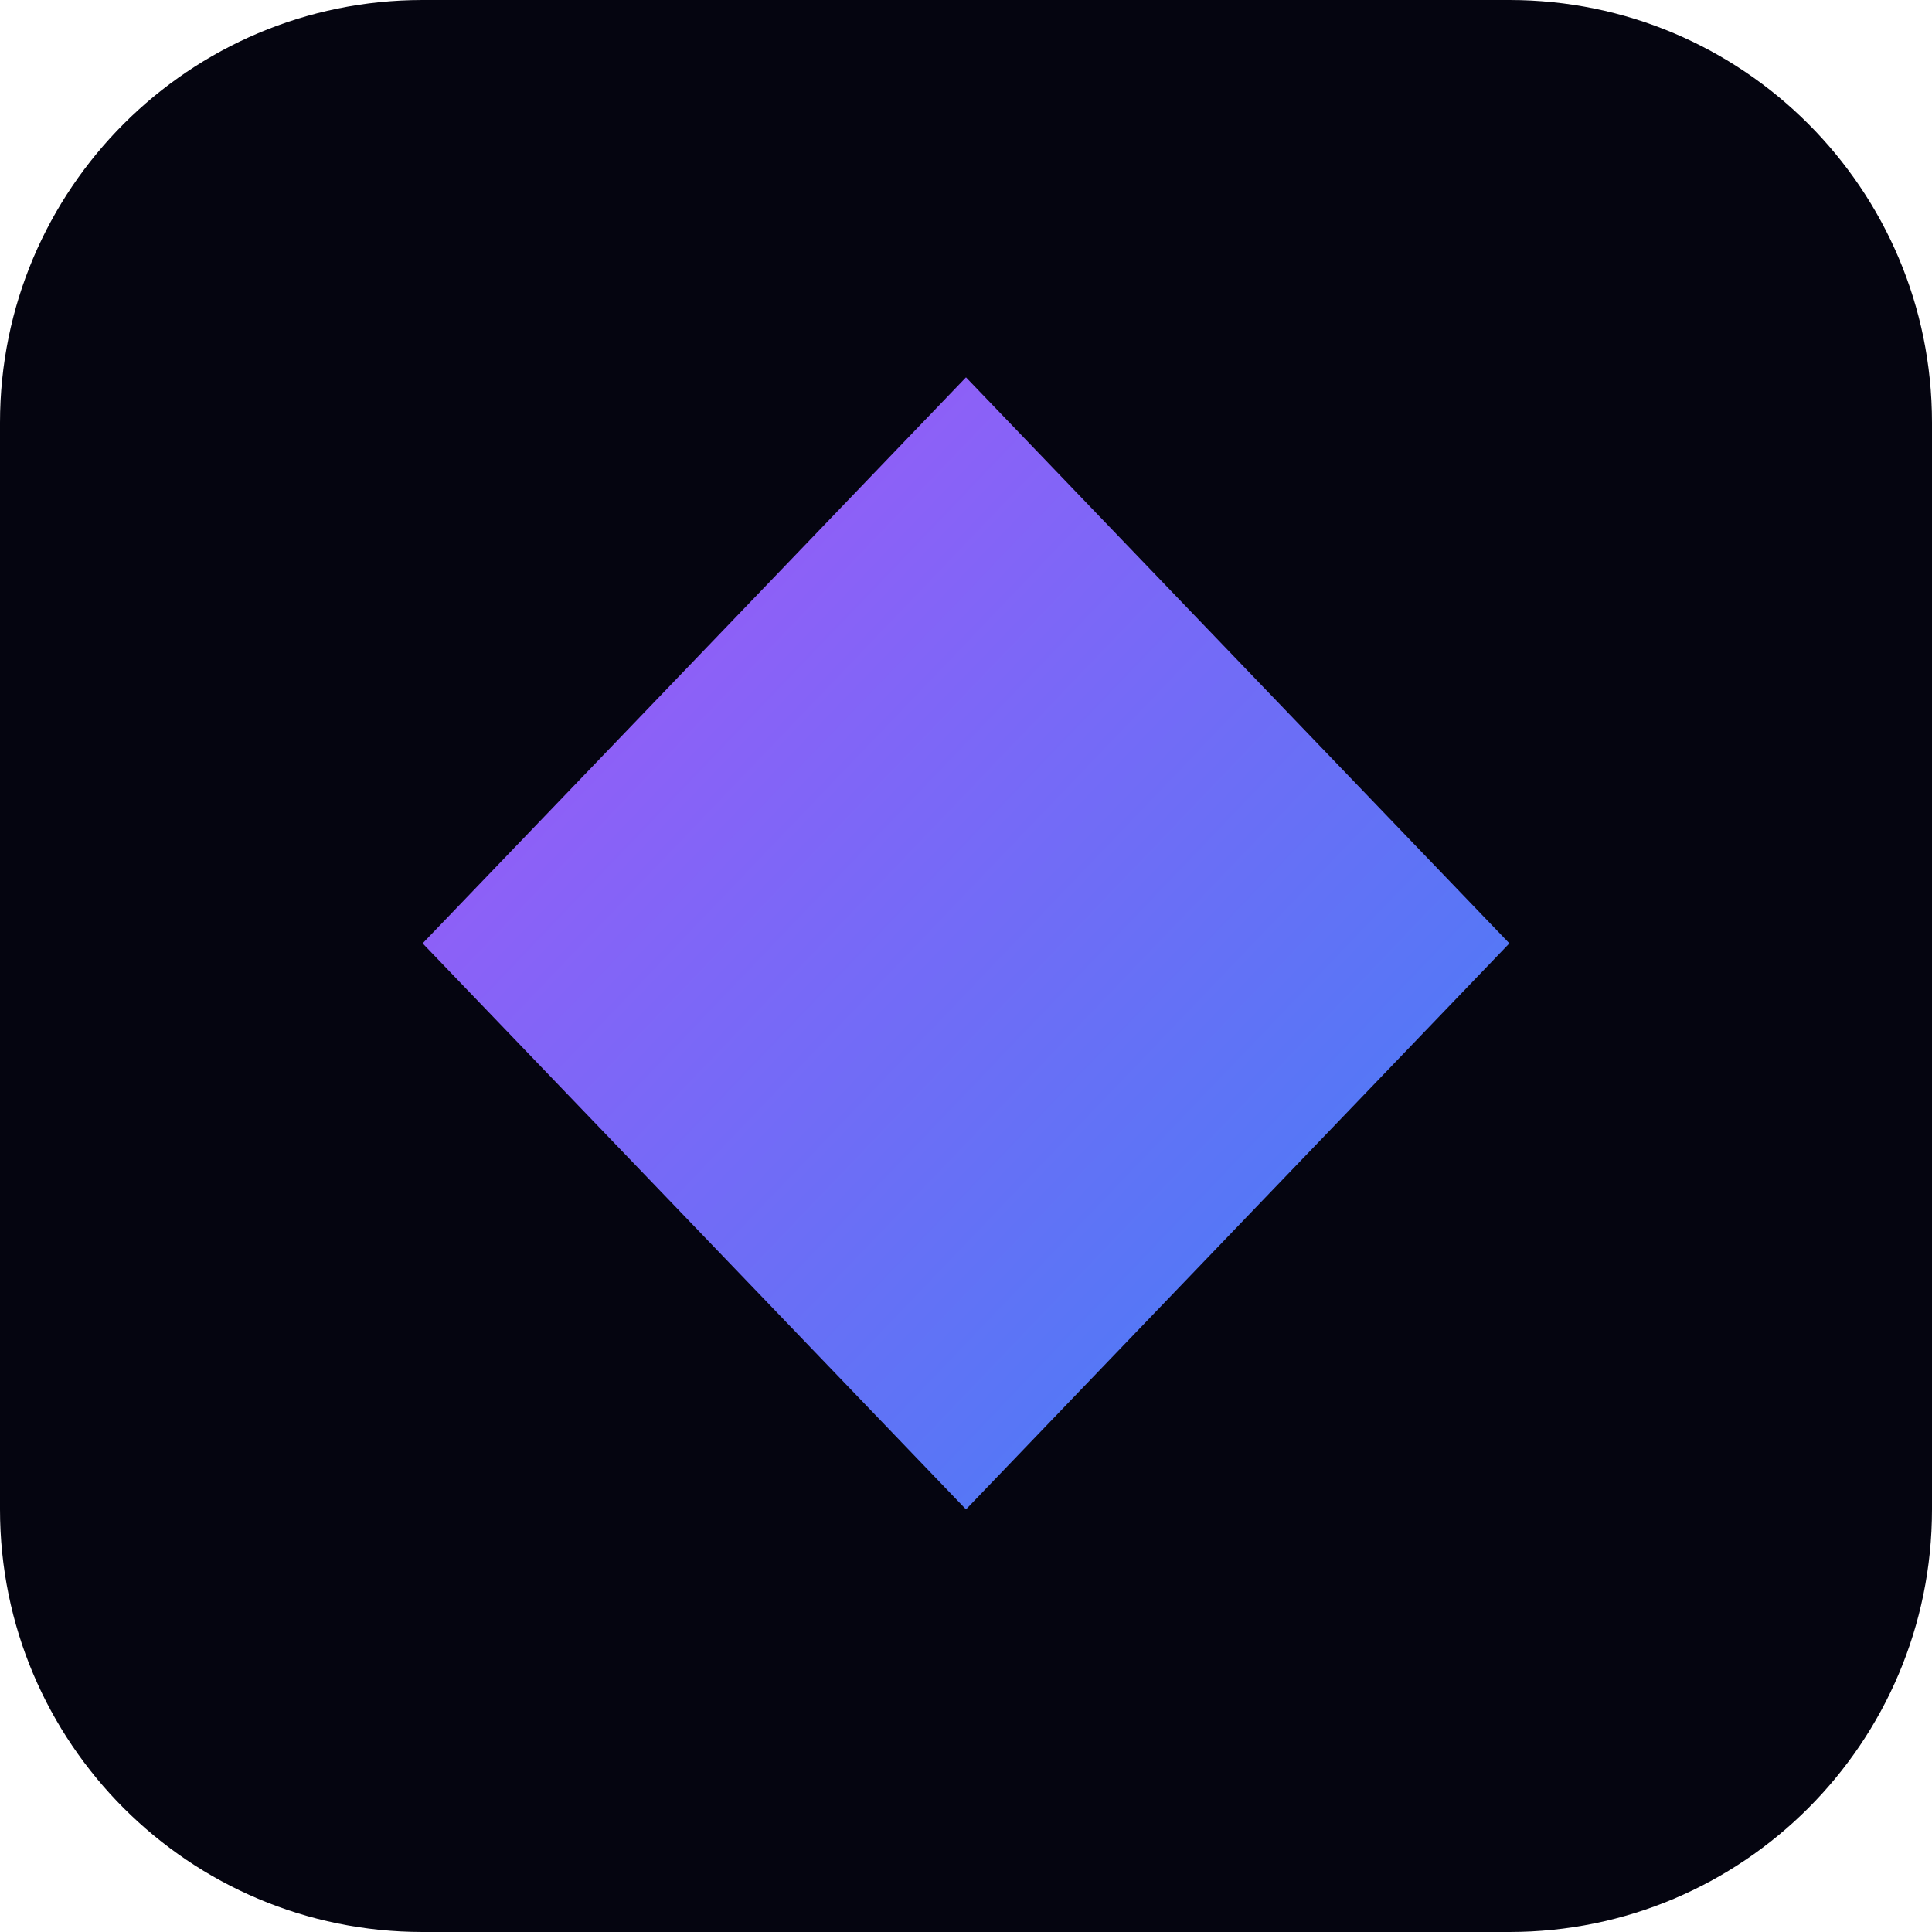
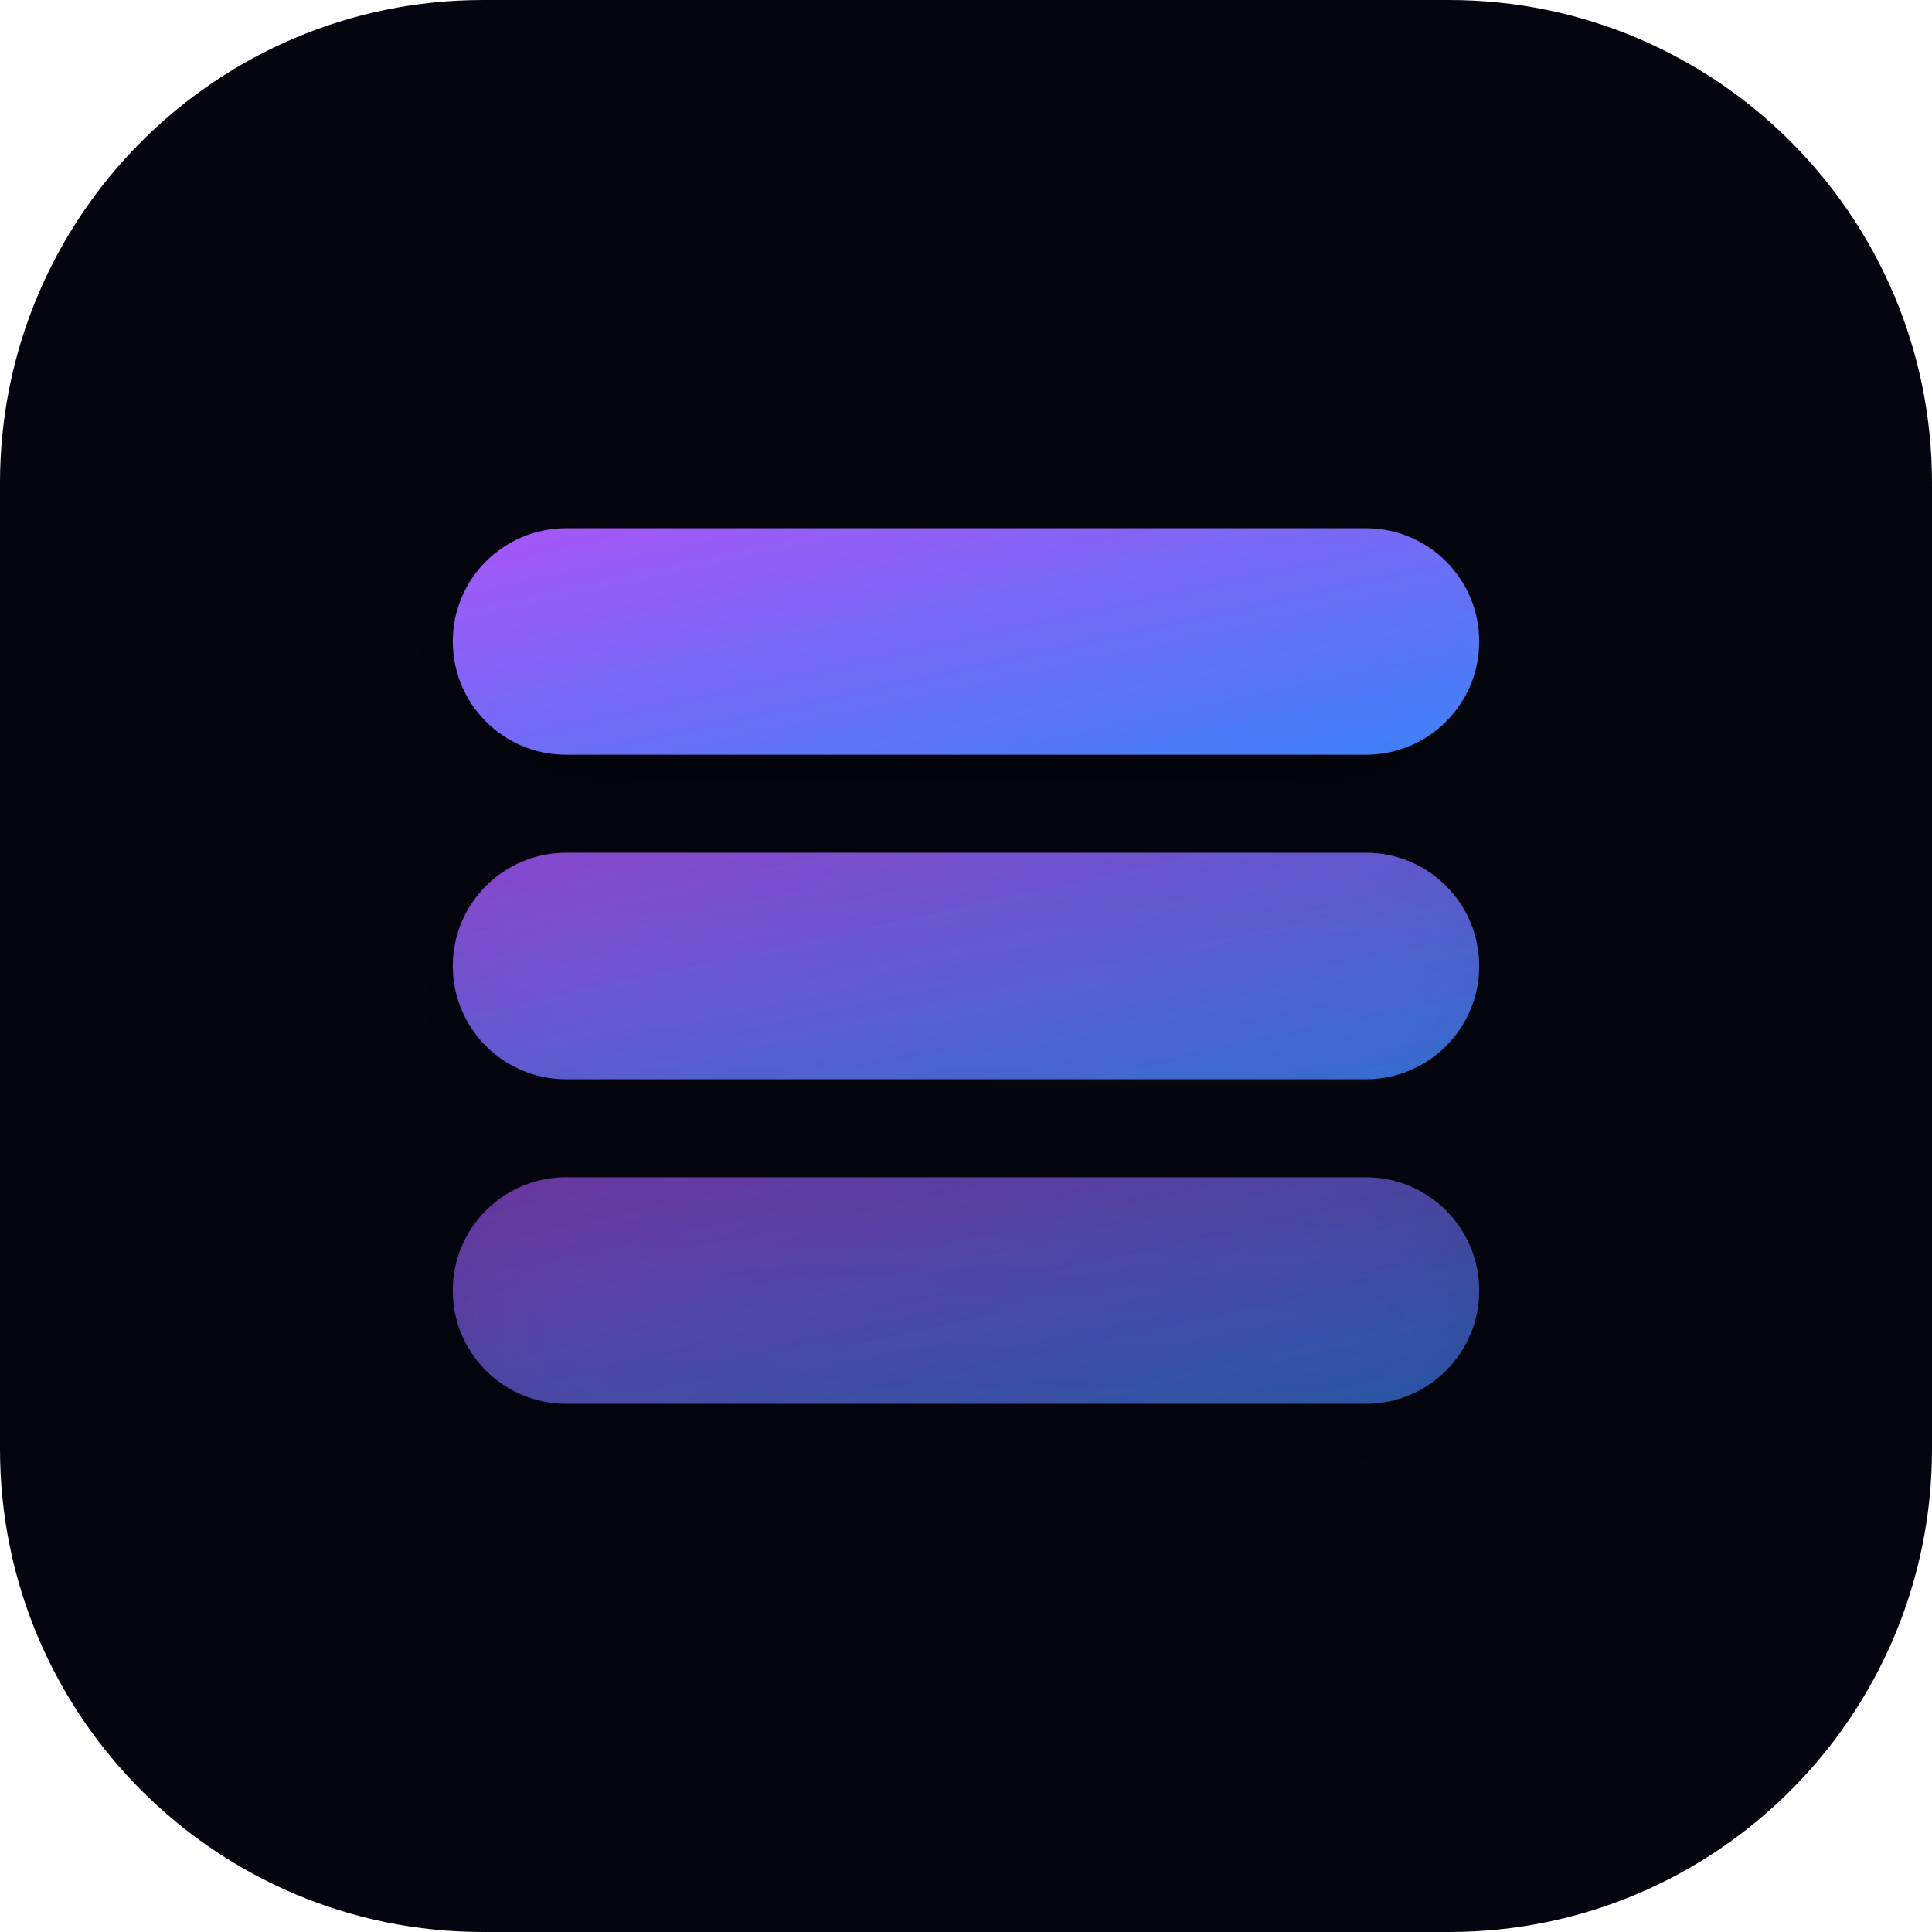
<svg xmlns="http://www.w3.org/2000/svg" viewBox="0 0 512 512">
-   <rect width="512" height="512" fill="#050510" rx="112" />
-   <path d="M256 100 L400 250 L256 400 L112 250 Z" fill="url(#grad)" />
  <defs>
    <linearGradient id="grad" x1="0%" y1="0%" x2="100%" y2="100%">
      <stop offset="0%" stop-color="#a855f7" />
      <stop offset="100%" stop-color="#3b82f6" />
    </linearGradient>
+     <filter id="shadow" x="-20%" y="-20%" width="140%" height="140%">
+       <feGaussianBlur in="SourceAlpha" stdDeviation="15" />
+       <feOffset dx="0" dy="10" result="offsetblur" />
+       <feComponentTransfer>
+         <feFuncA type="linear" slope="0.5" />
+       </feComponentTransfer>
+       <feMerge>
+         <feMergeNode />
+         <feMergeNode in="SourceGraphic" />
+       </feMerge>
+     </filter>
  </defs>
+   <rect width="512" height="512" fill="#050510" rx="128" />
+   <g filter="url(#shadow)">
+     <rect x="120" y="140" width="272" height="60" rx="30" fill="url(#grad)" />
+     <rect x="120" y="226" width="272" height="60" rx="30" fill="url(#grad)" opacity="0.8" />
+     <rect x="120" y="312" width="272" height="60" rx="30" fill="url(#grad)" opacity="0.6" />
+   </g>
</svg>
